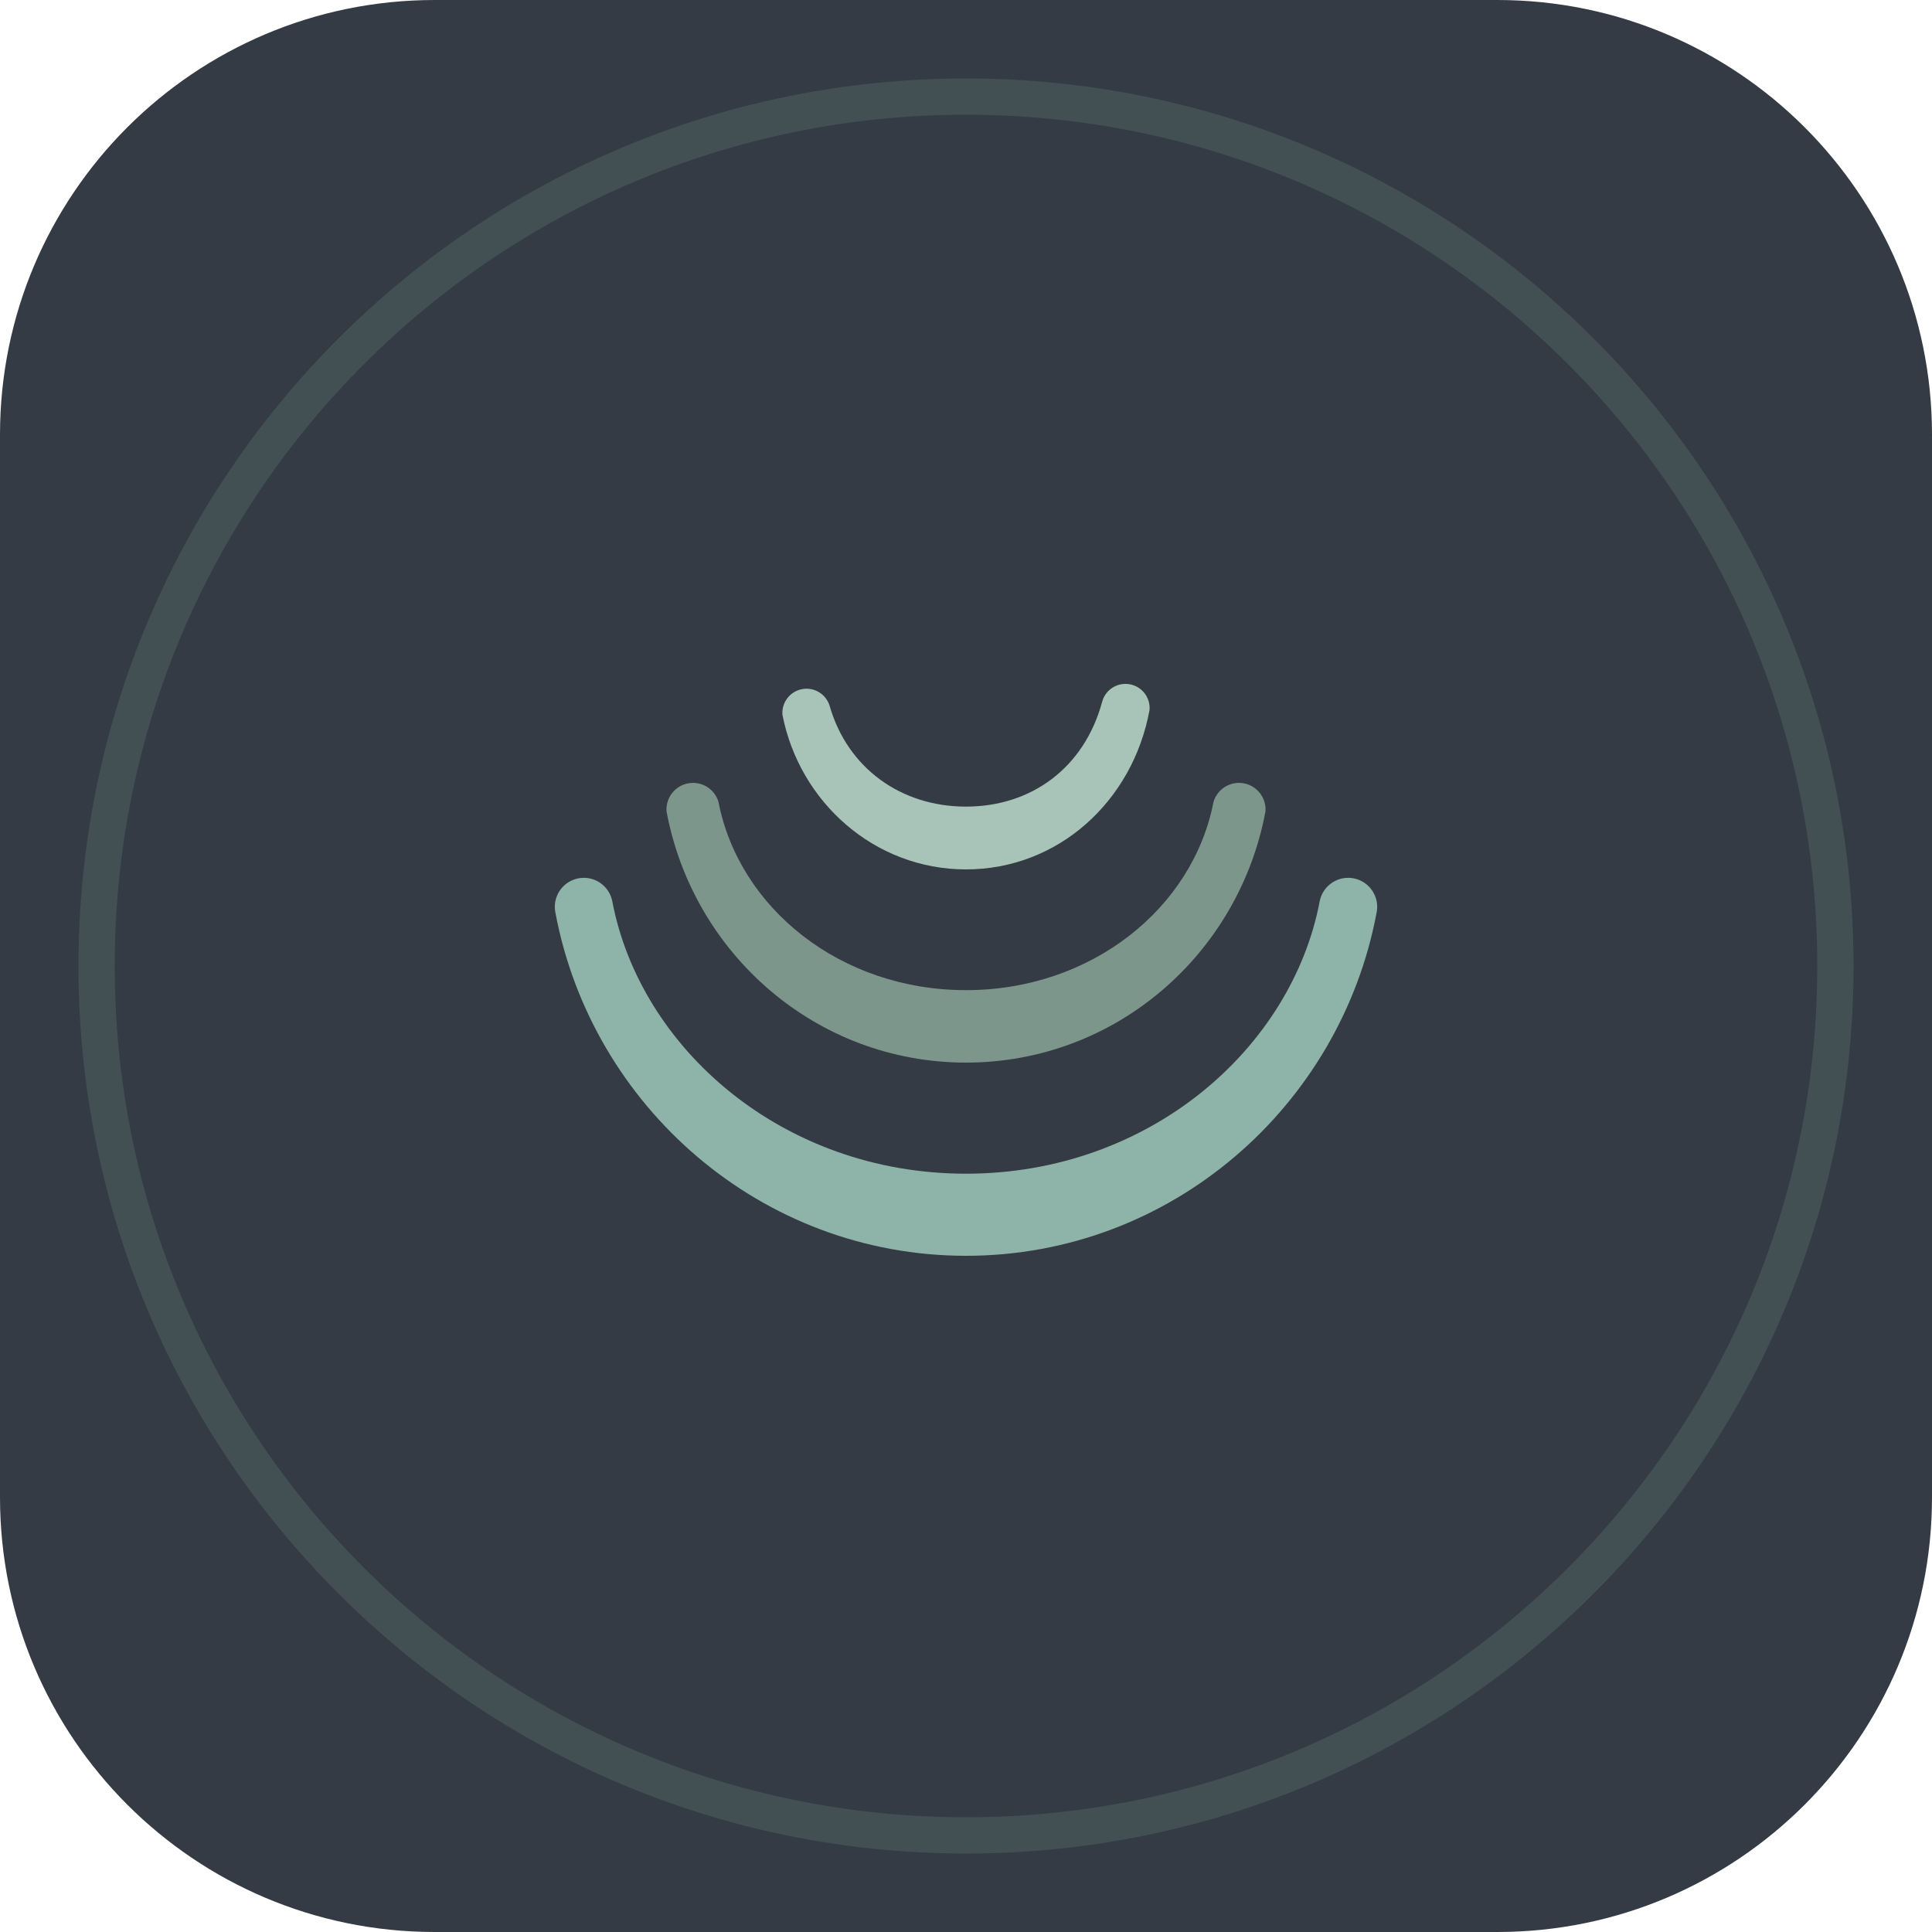
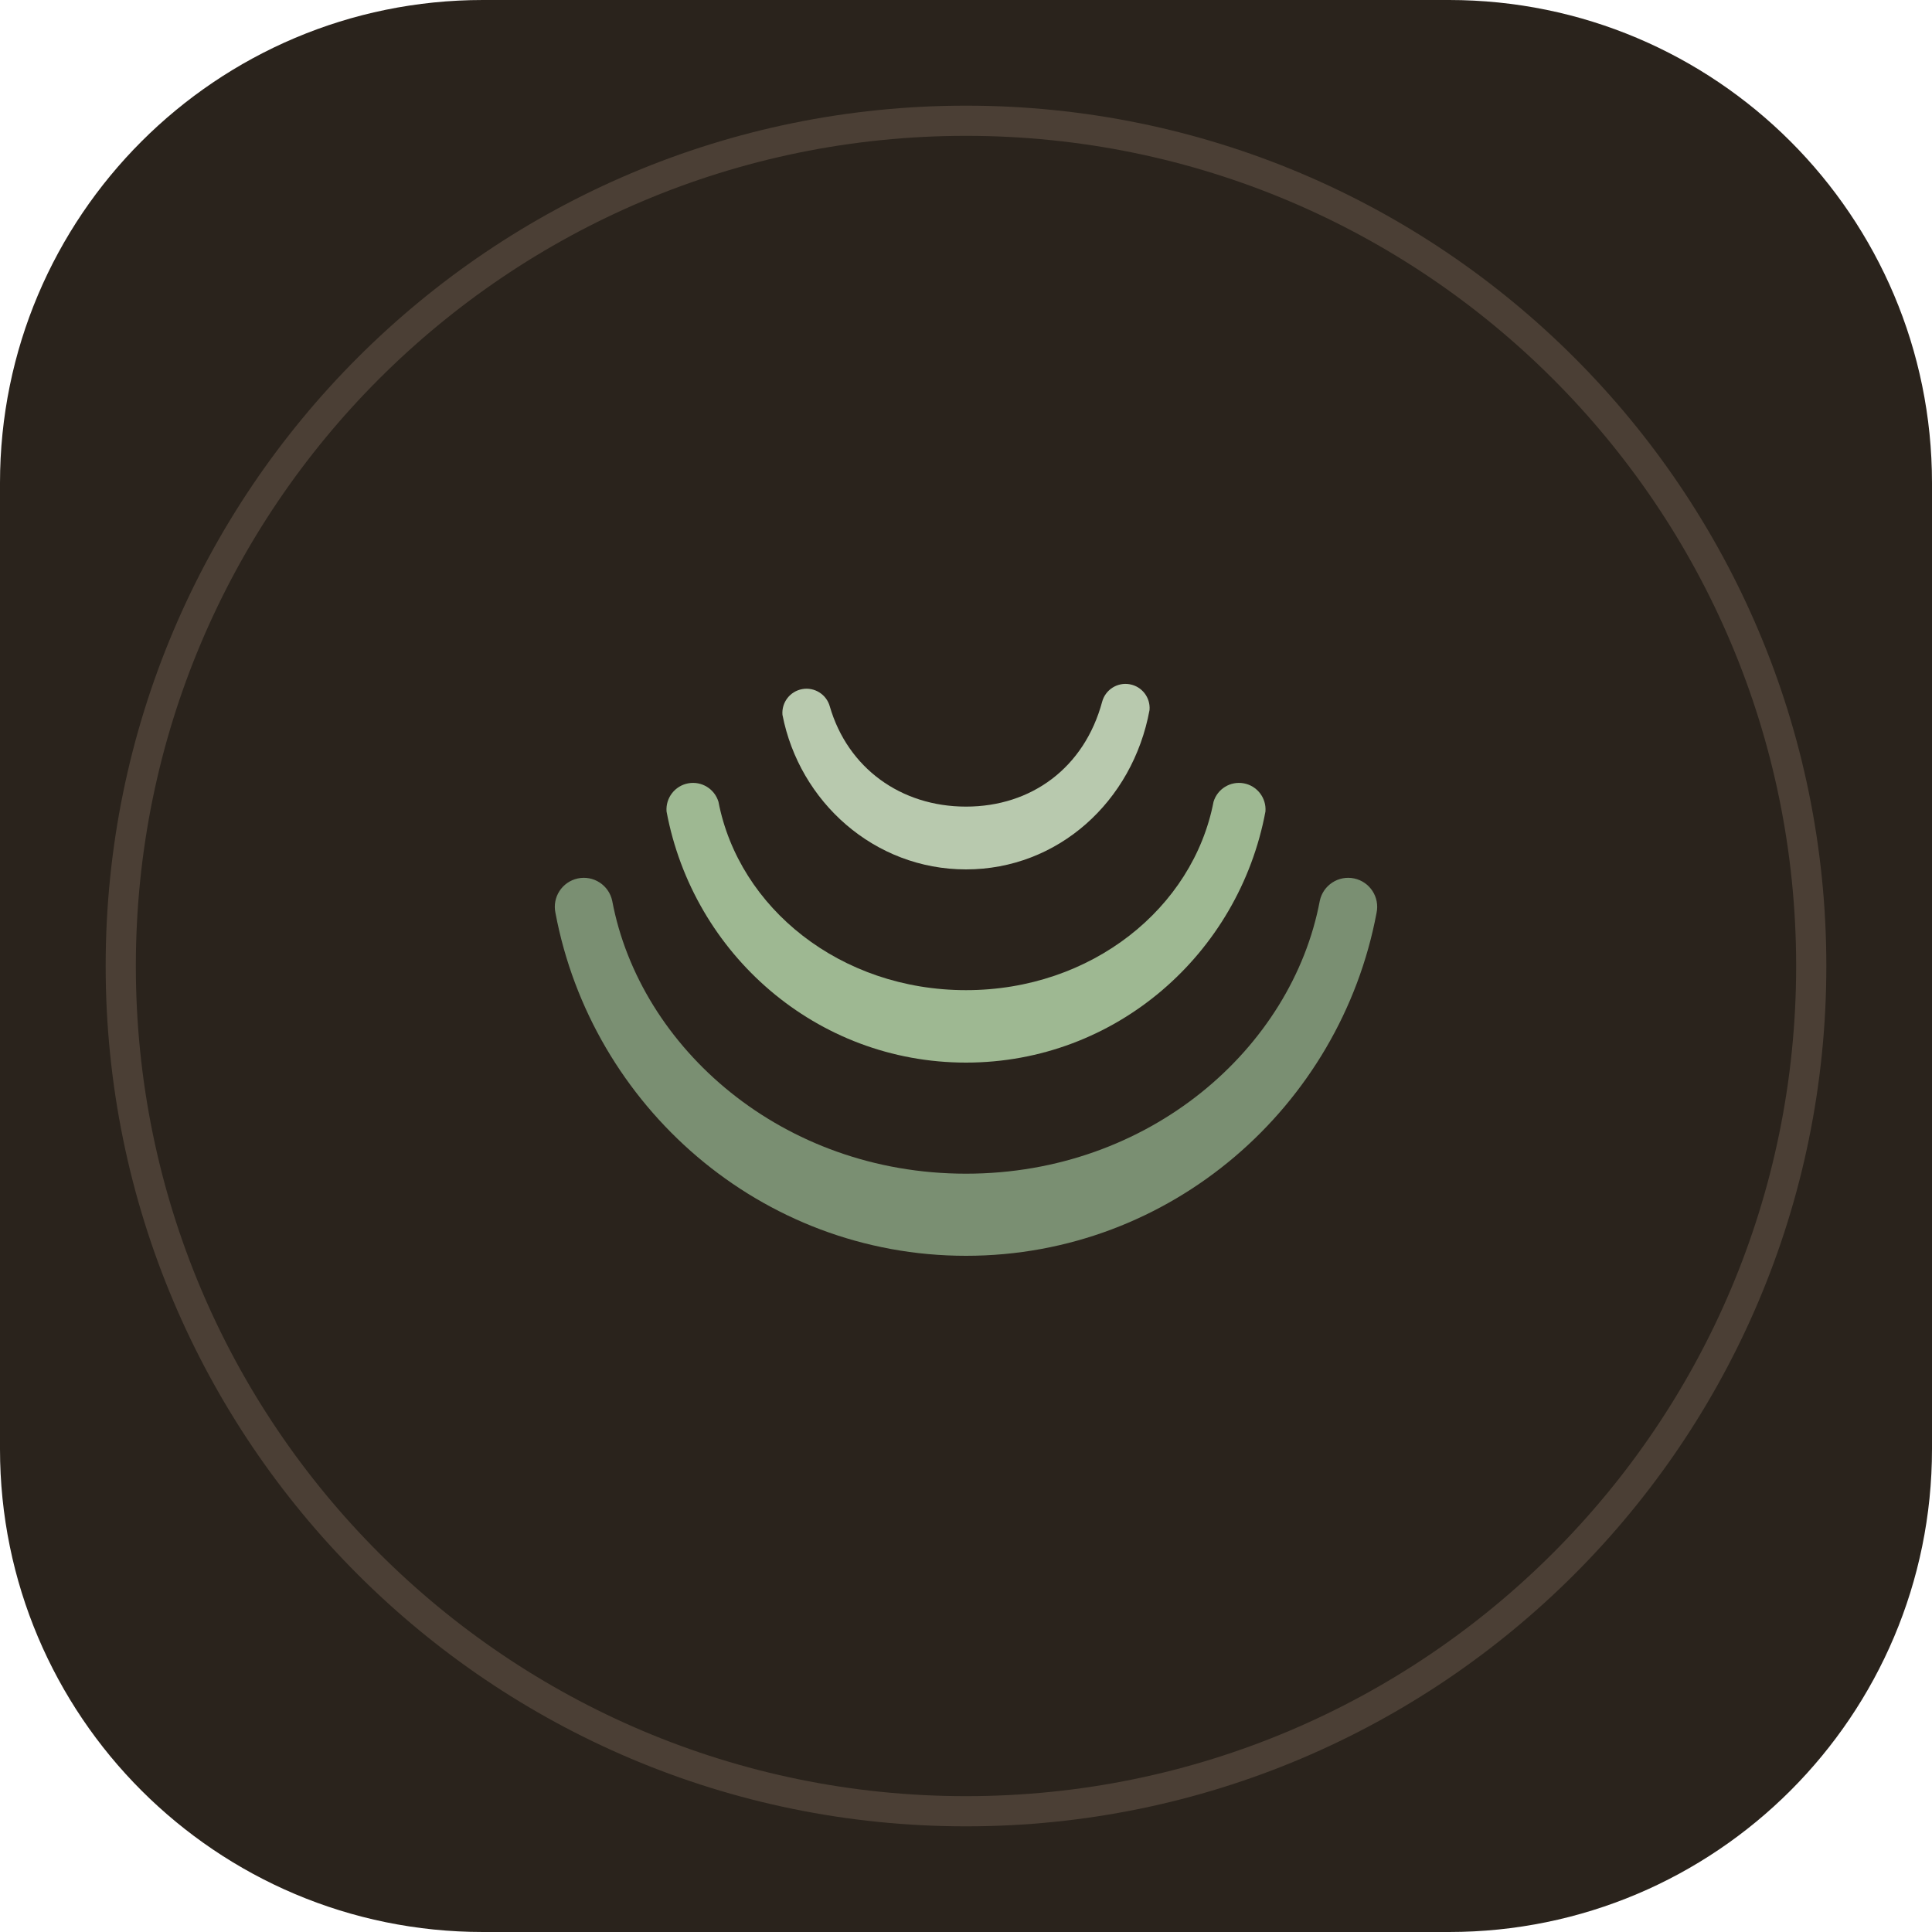
<svg xmlns="http://www.w3.org/2000/svg" viewBox="0 0 80 80" fill="none" aria-hidden="true">
-   <rect width="80" height="80" rx="18" fill="#343b44" />
-   <path d="M40 52c-8.5 0-15.5-6.2-17-14.2a1.2 1.2 0 0 1 2.35-.5C26.5 43.4 32.4 48.6 40 48.6s13.5-5.2 14.65-11.3a1.2 1.2 0 0 1 2.35.5C55.5 45.8 48.5 52 40 52Z" fill="#8eb3a8" />
-   <path d="M40 44c-6.2 0-11.3-4.5-12.4-10.4a1.1 1.1 0 0 1 2.15-.4C30.6 37.6 34.8 41 40 41s9.4-3.4 10.25-7.8a1.1 1.1 0 0 1 2.15.4C51.3 39.5 46.2 44 40 44Z" fill="#7d968c" />
-   <path d="M40 36c-3.8 0-6.9-2.8-7.6-6.4a1 1 0 0 1 1.96-.35C35.1 31.8 37.3 33.4 40 33.4s4.9-1.6 5.64-4.35a1 1 0 0 1 1.96.35C46.9 33.2 43.8 36 40 36Z" fill="#a8c4b8" />
-   <circle cx="40" cy="40" r="36" stroke="#5d7a72" stroke-opacity="0.35" stroke-width="1.5" />
+   <rect width="80" height="80" rx="20" fill="#2a231c" />
+   <path d="M40 52c-8.5 0-15.5-6.2-17-14.2a1.2 1.2 0 0 1 2.35-.5C26.5 43.4 32.4 48.6 40 48.6s13.5-5.2 14.65-11.3a1.2 1.2 0 0 1 2.35.5C55.5 45.8 48.5 52 40 52Z" fill="#7a8f72" />
+   <path d="M40 44c-6.2 0-11.3-4.5-12.4-10.4a1.1 1.1 0 0 1 2.15-.4C30.6 37.6 34.8 41 40 41s9.4-3.4 10.25-7.8a1.1 1.1 0 0 1 2.15.4C51.3 39.5 46.2 44 40 44Z" fill="#9eb892" />
+   <path d="M40 36c-3.8 0-6.9-2.8-7.6-6.4a1 1 0 0 1 1.96-.35C35.1 31.8 37.3 33.4 40 33.4s4.9-1.6 5.64-4.35a1 1 0 0 1 1.96.35C46.9 33.2 43.8 36 40 36Z" fill="#b8c9ae" />
+   <circle cx="40" cy="40" r="35" stroke="#5c4f42" stroke-opacity="0.65" stroke-width="1.25" />
</svg>
